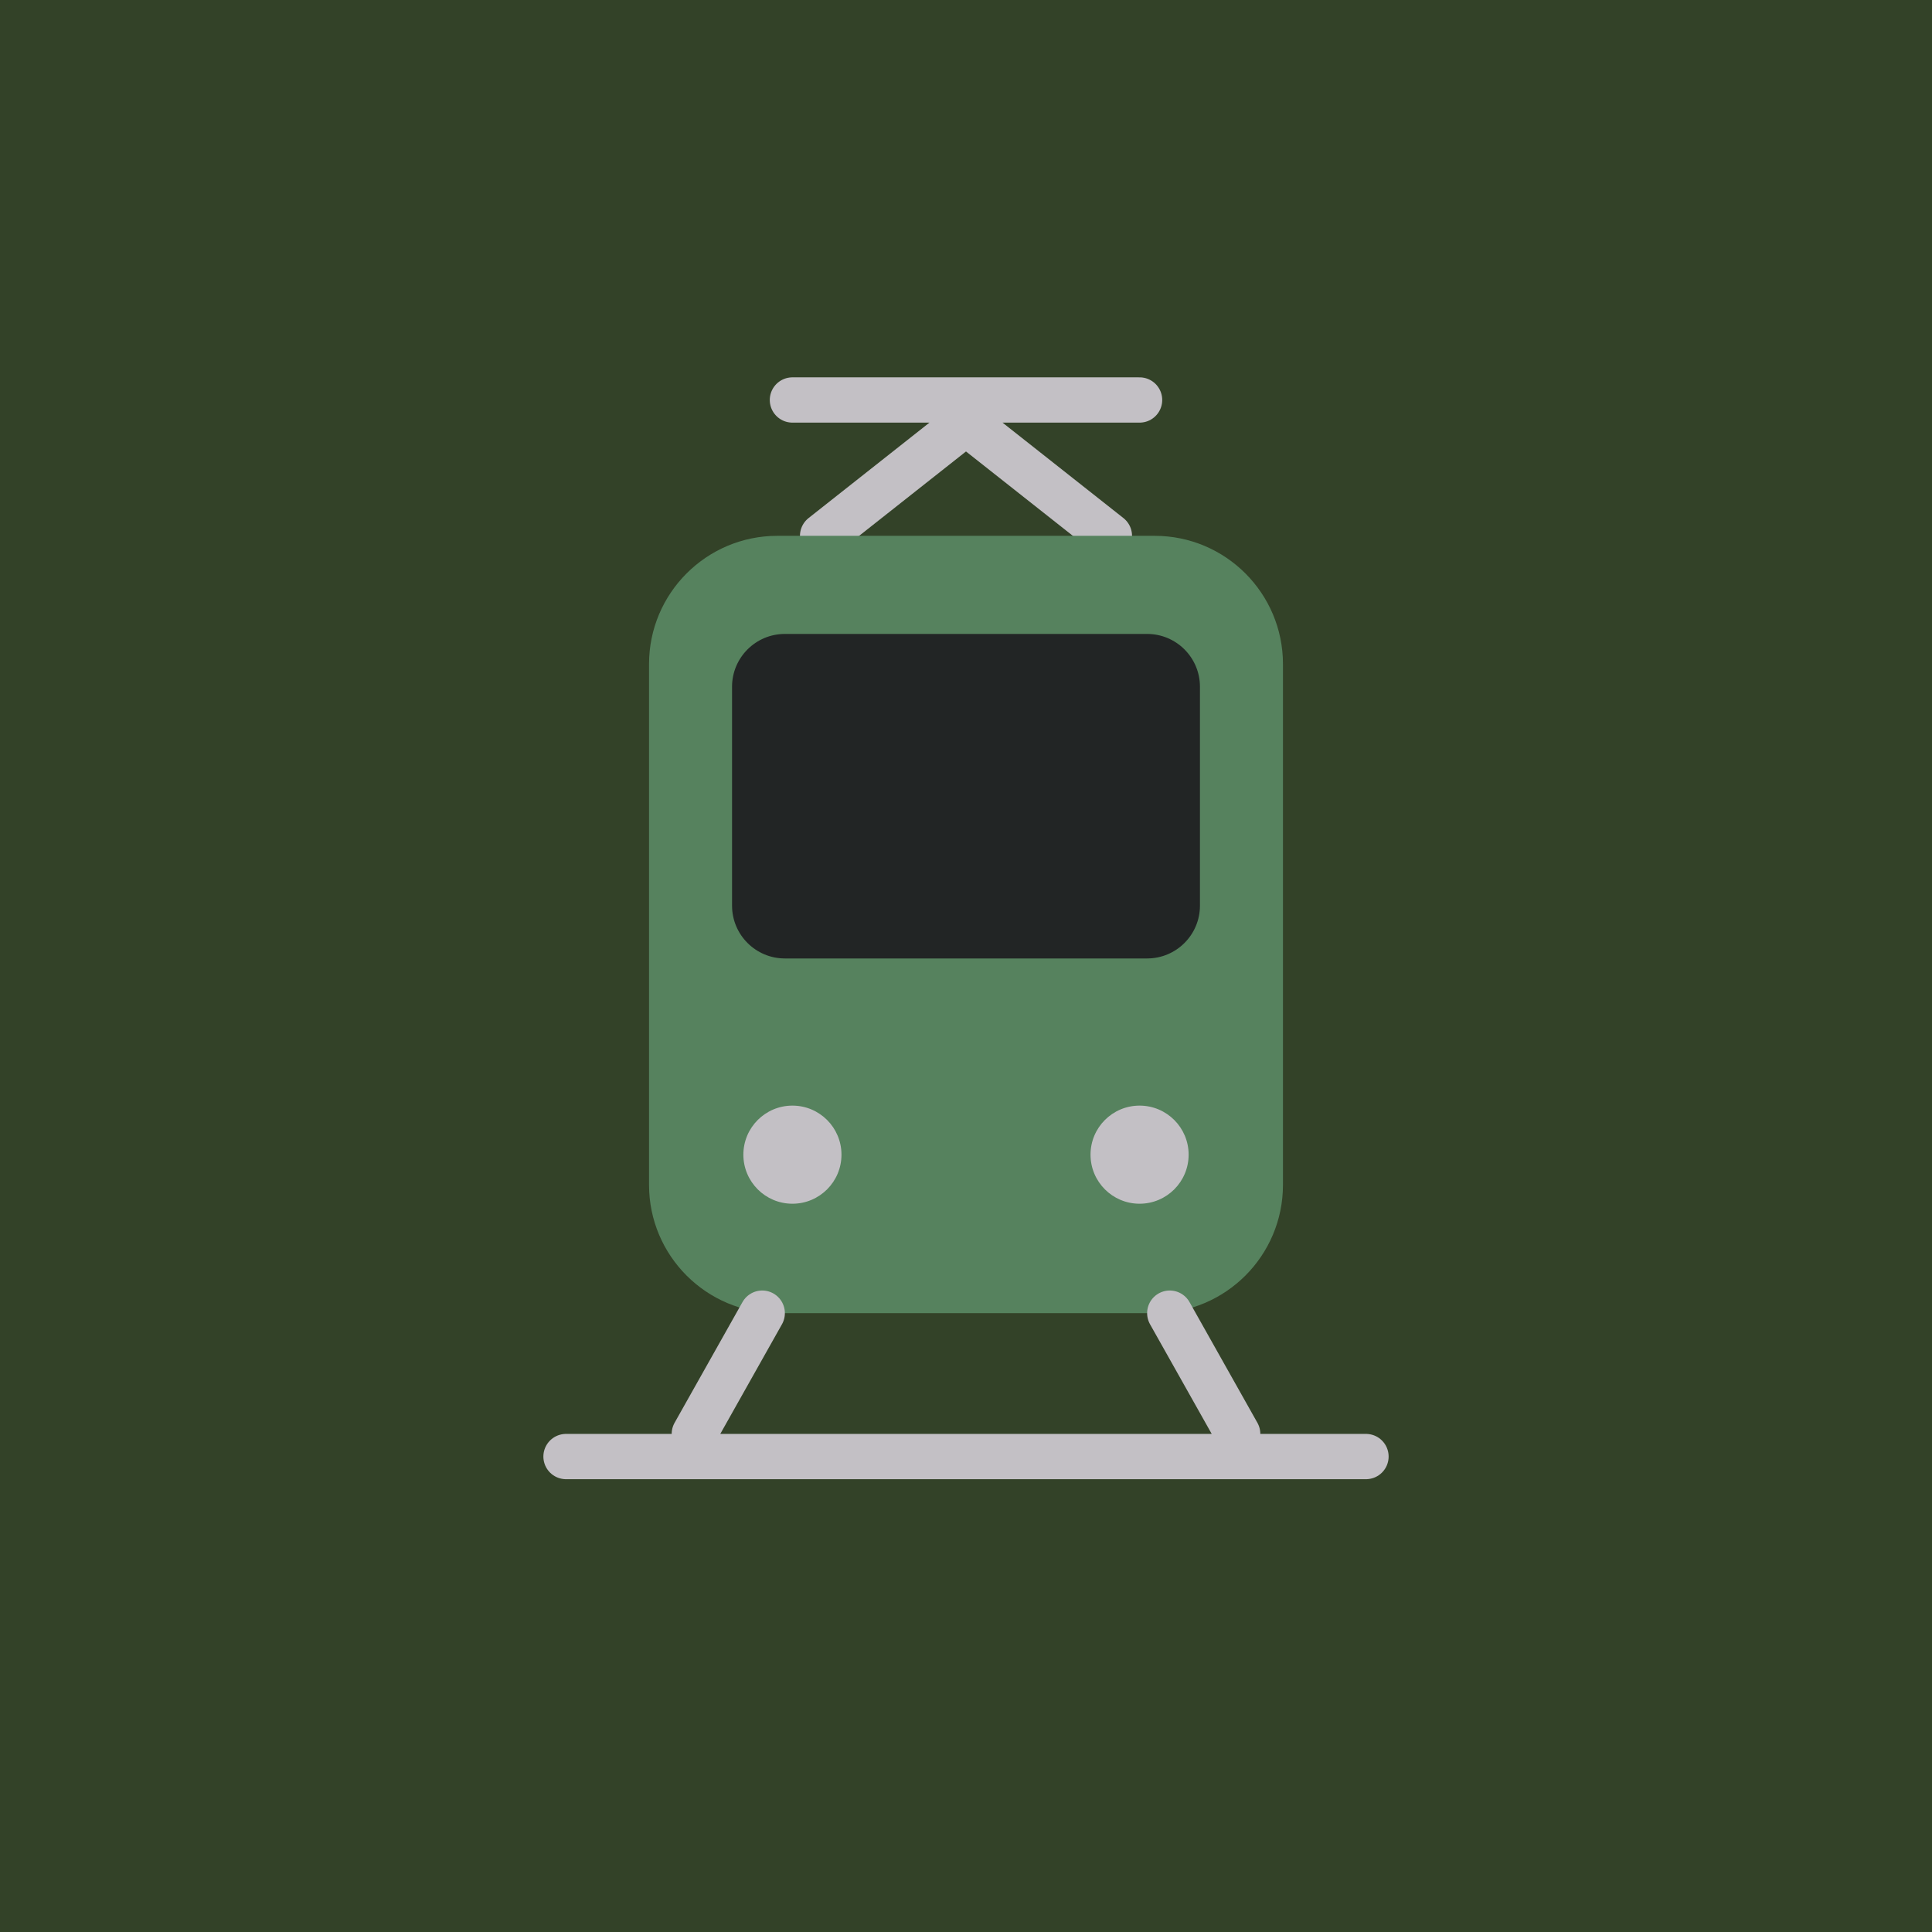
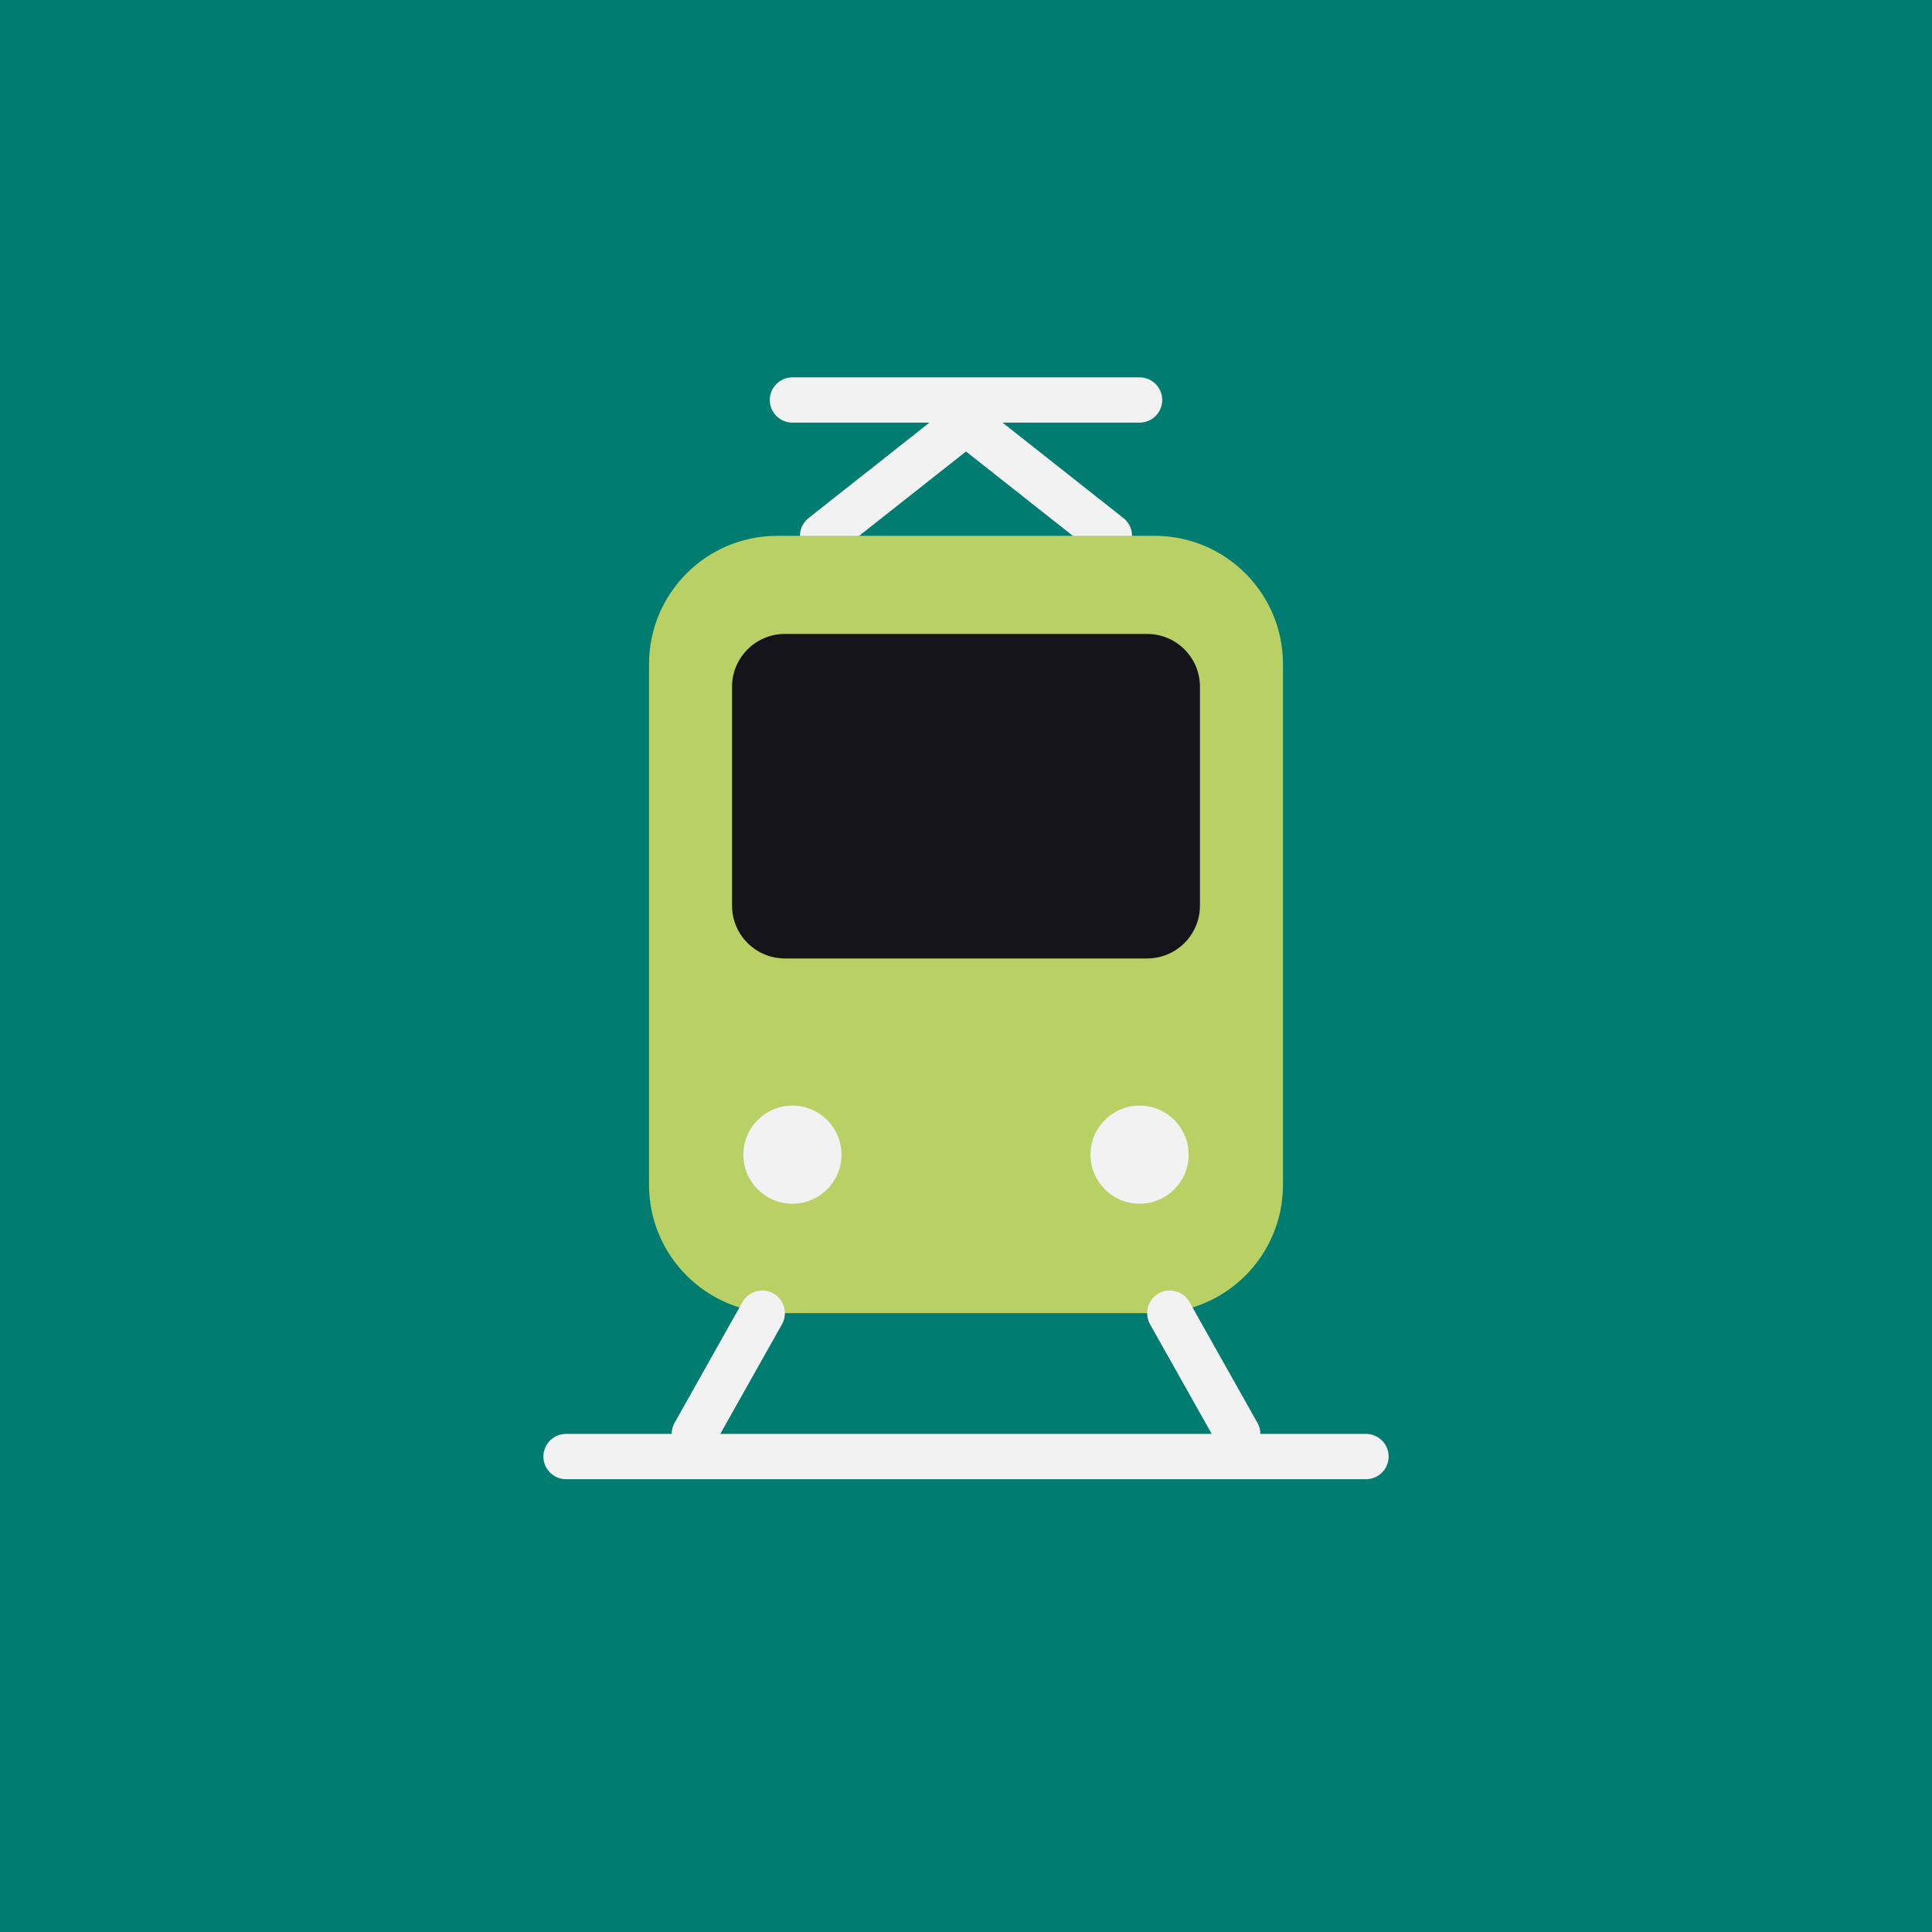
<svg xmlns="http://www.w3.org/2000/svg" viewBox="0 0 512 512">
-   <rect width="512" height="512" fill="#334228" />
-   <path d="M256 112 L218 142 M256 112 L294 142 M210 106 H302" stroke="#c3c0c5" stroke-width="12" stroke-linecap="round" fill="none" />
-   <rect x="172" y="142" width="168" height="206" rx="34" fill="#56825e" />
-   <rect x="194" y="168" width="124" height="86" rx="14" fill="#222525" />
-   <circle cx="210" cy="306" r="13" fill="#c3c0c5" />
-   <circle cx="302" cy="306" r="13" fill="#c3c0c5" />
-   <path d="M202 348 L184 380 M310 348 L328 380 M150 386 H362" stroke="#c3c0c5" stroke-width="12" stroke-linecap="round" fill="none" />
+   <rect width="512" height="512" fill="#007d70" />
+   <path d="M256 112 L218 142 M256 112 L294 142 M210 106 H302" stroke="#f2f2f2" stroke-width="12" stroke-linecap="round" fill="none" />
+   <rect x="172" y="142" width="168" height="206" rx="34" fill="#b9d164" />
+   <rect x="194" y="168" width="124" height="86" rx="14" fill="#15141a" />
+   <circle cx="210" cy="306" r="13" fill="#f2f2f2" />
+   <circle cx="302" cy="306" r="13" fill="#f2f2f2" />
+   <path d="M202 348 L184 380 M310 348 L328 380 M150 386 H362" stroke="#f2f2f2" stroke-width="12" stroke-linecap="round" fill="none" />
</svg>
